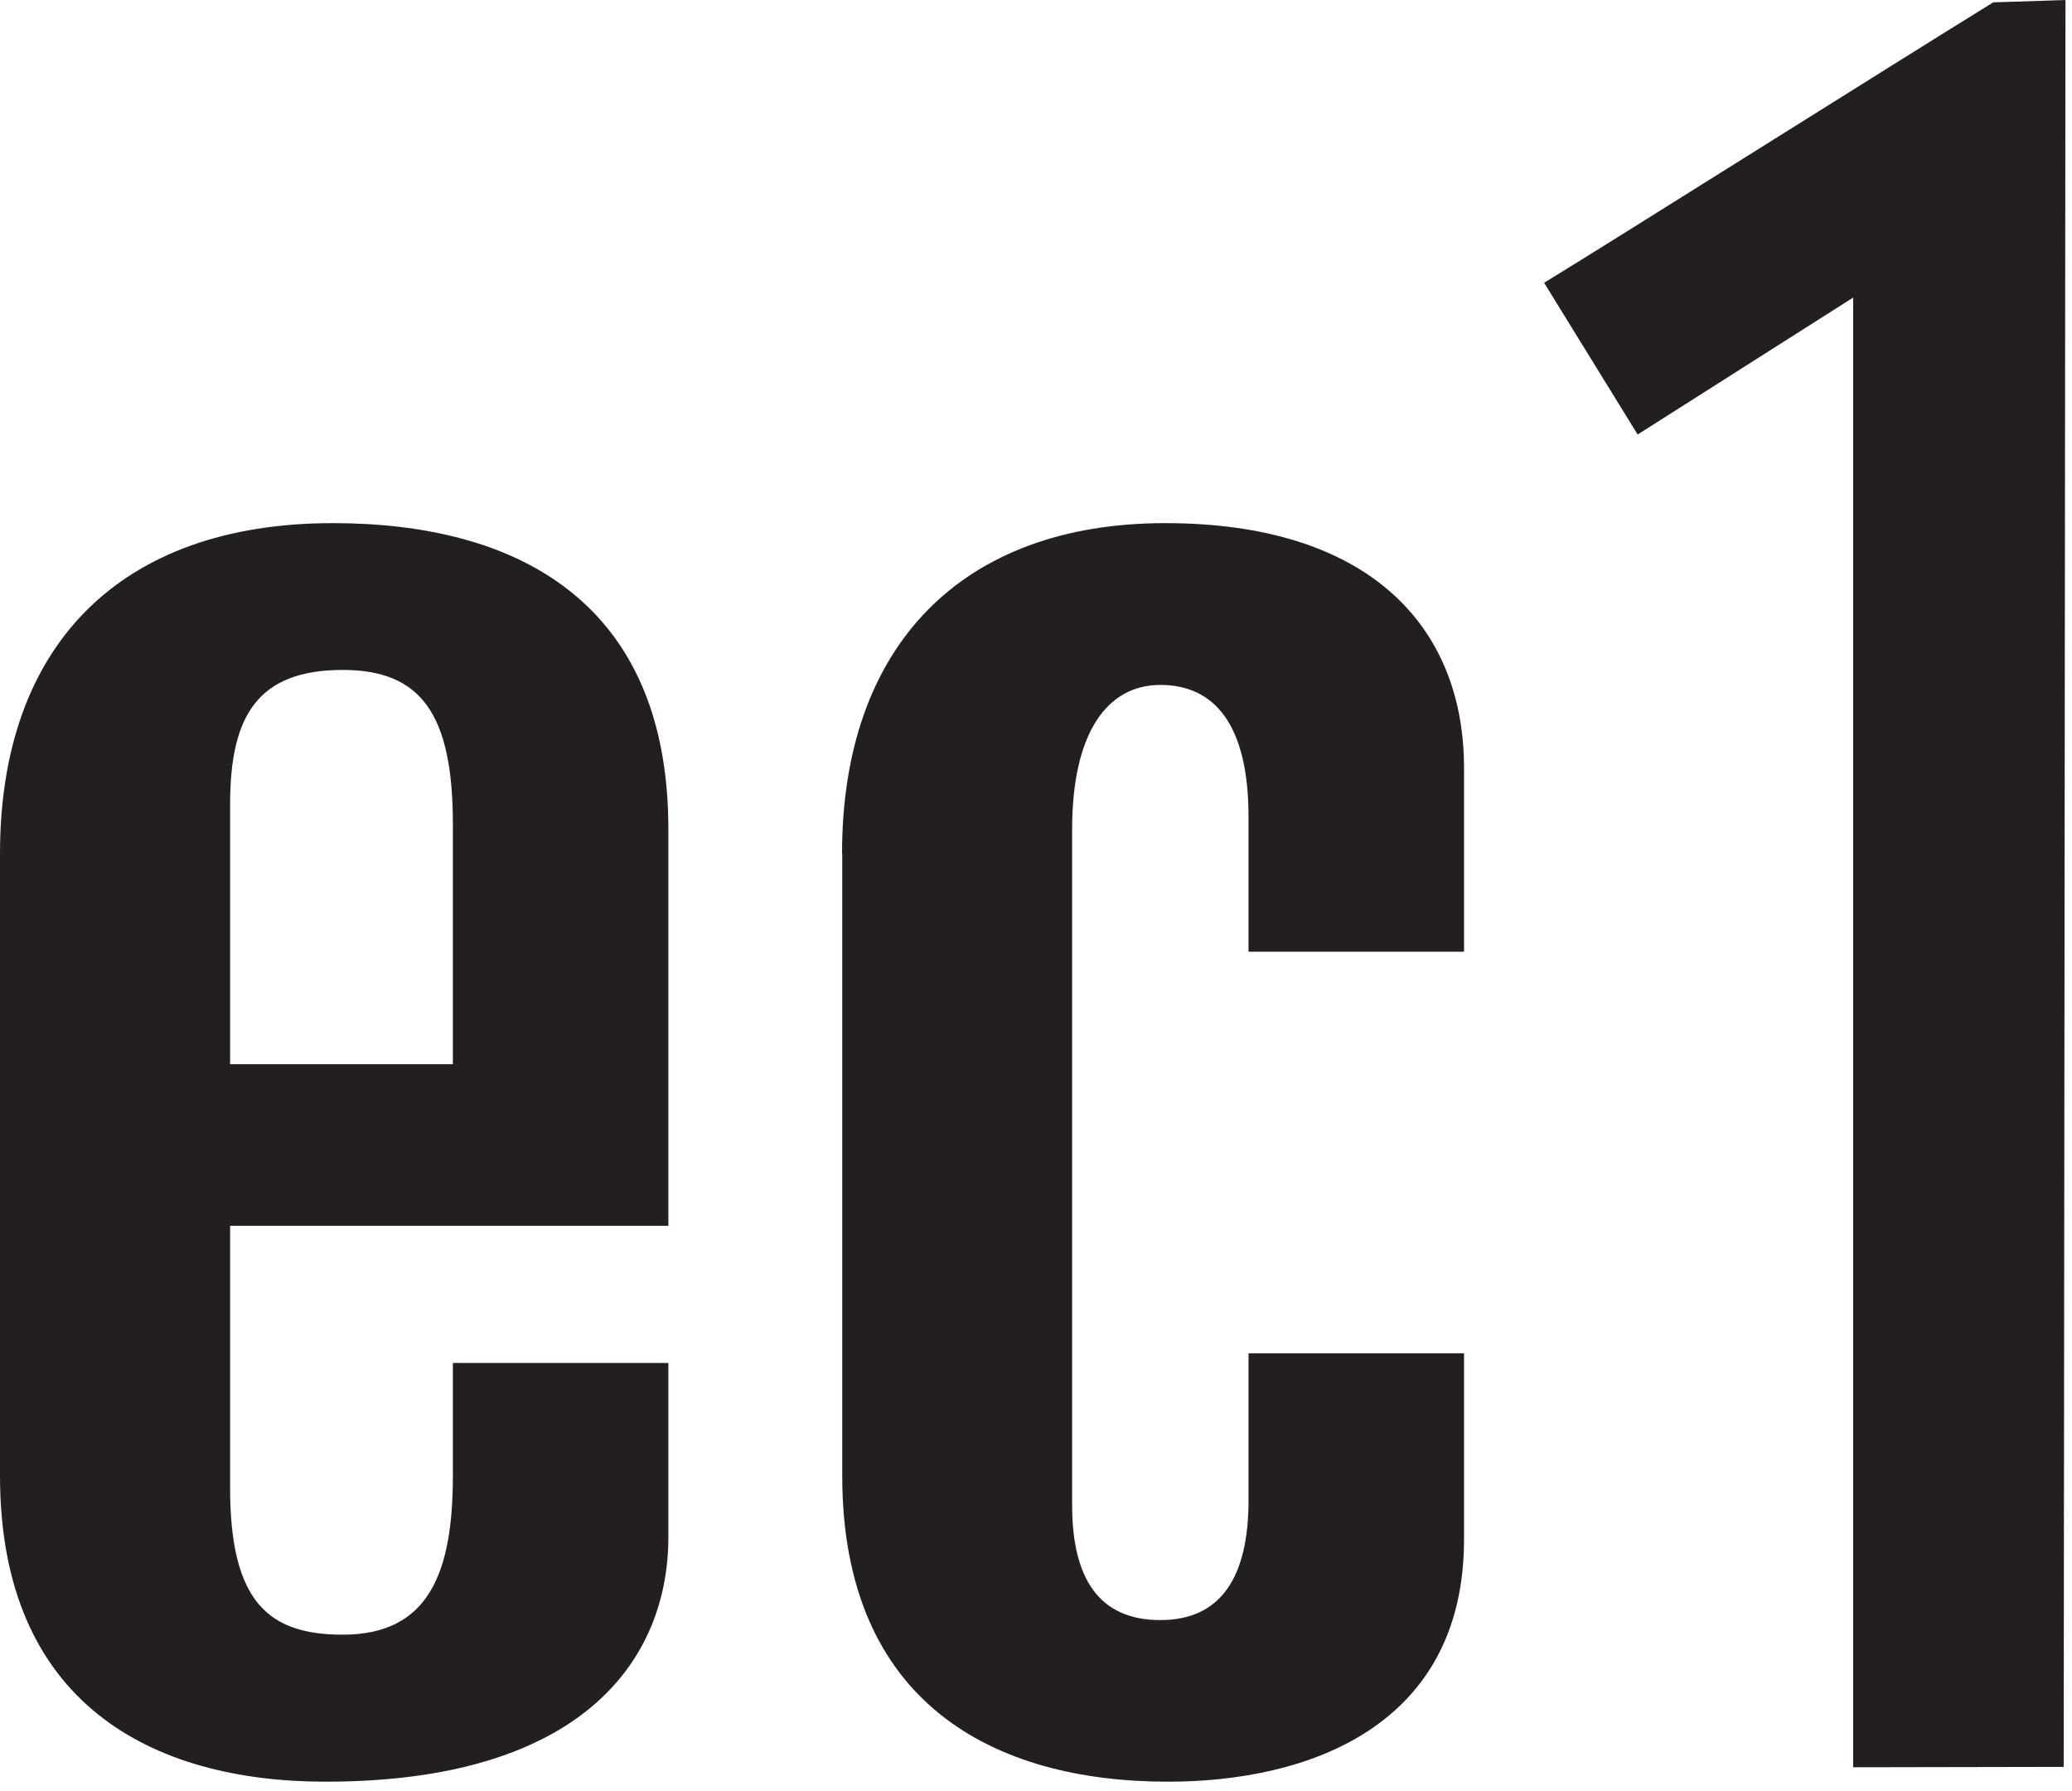
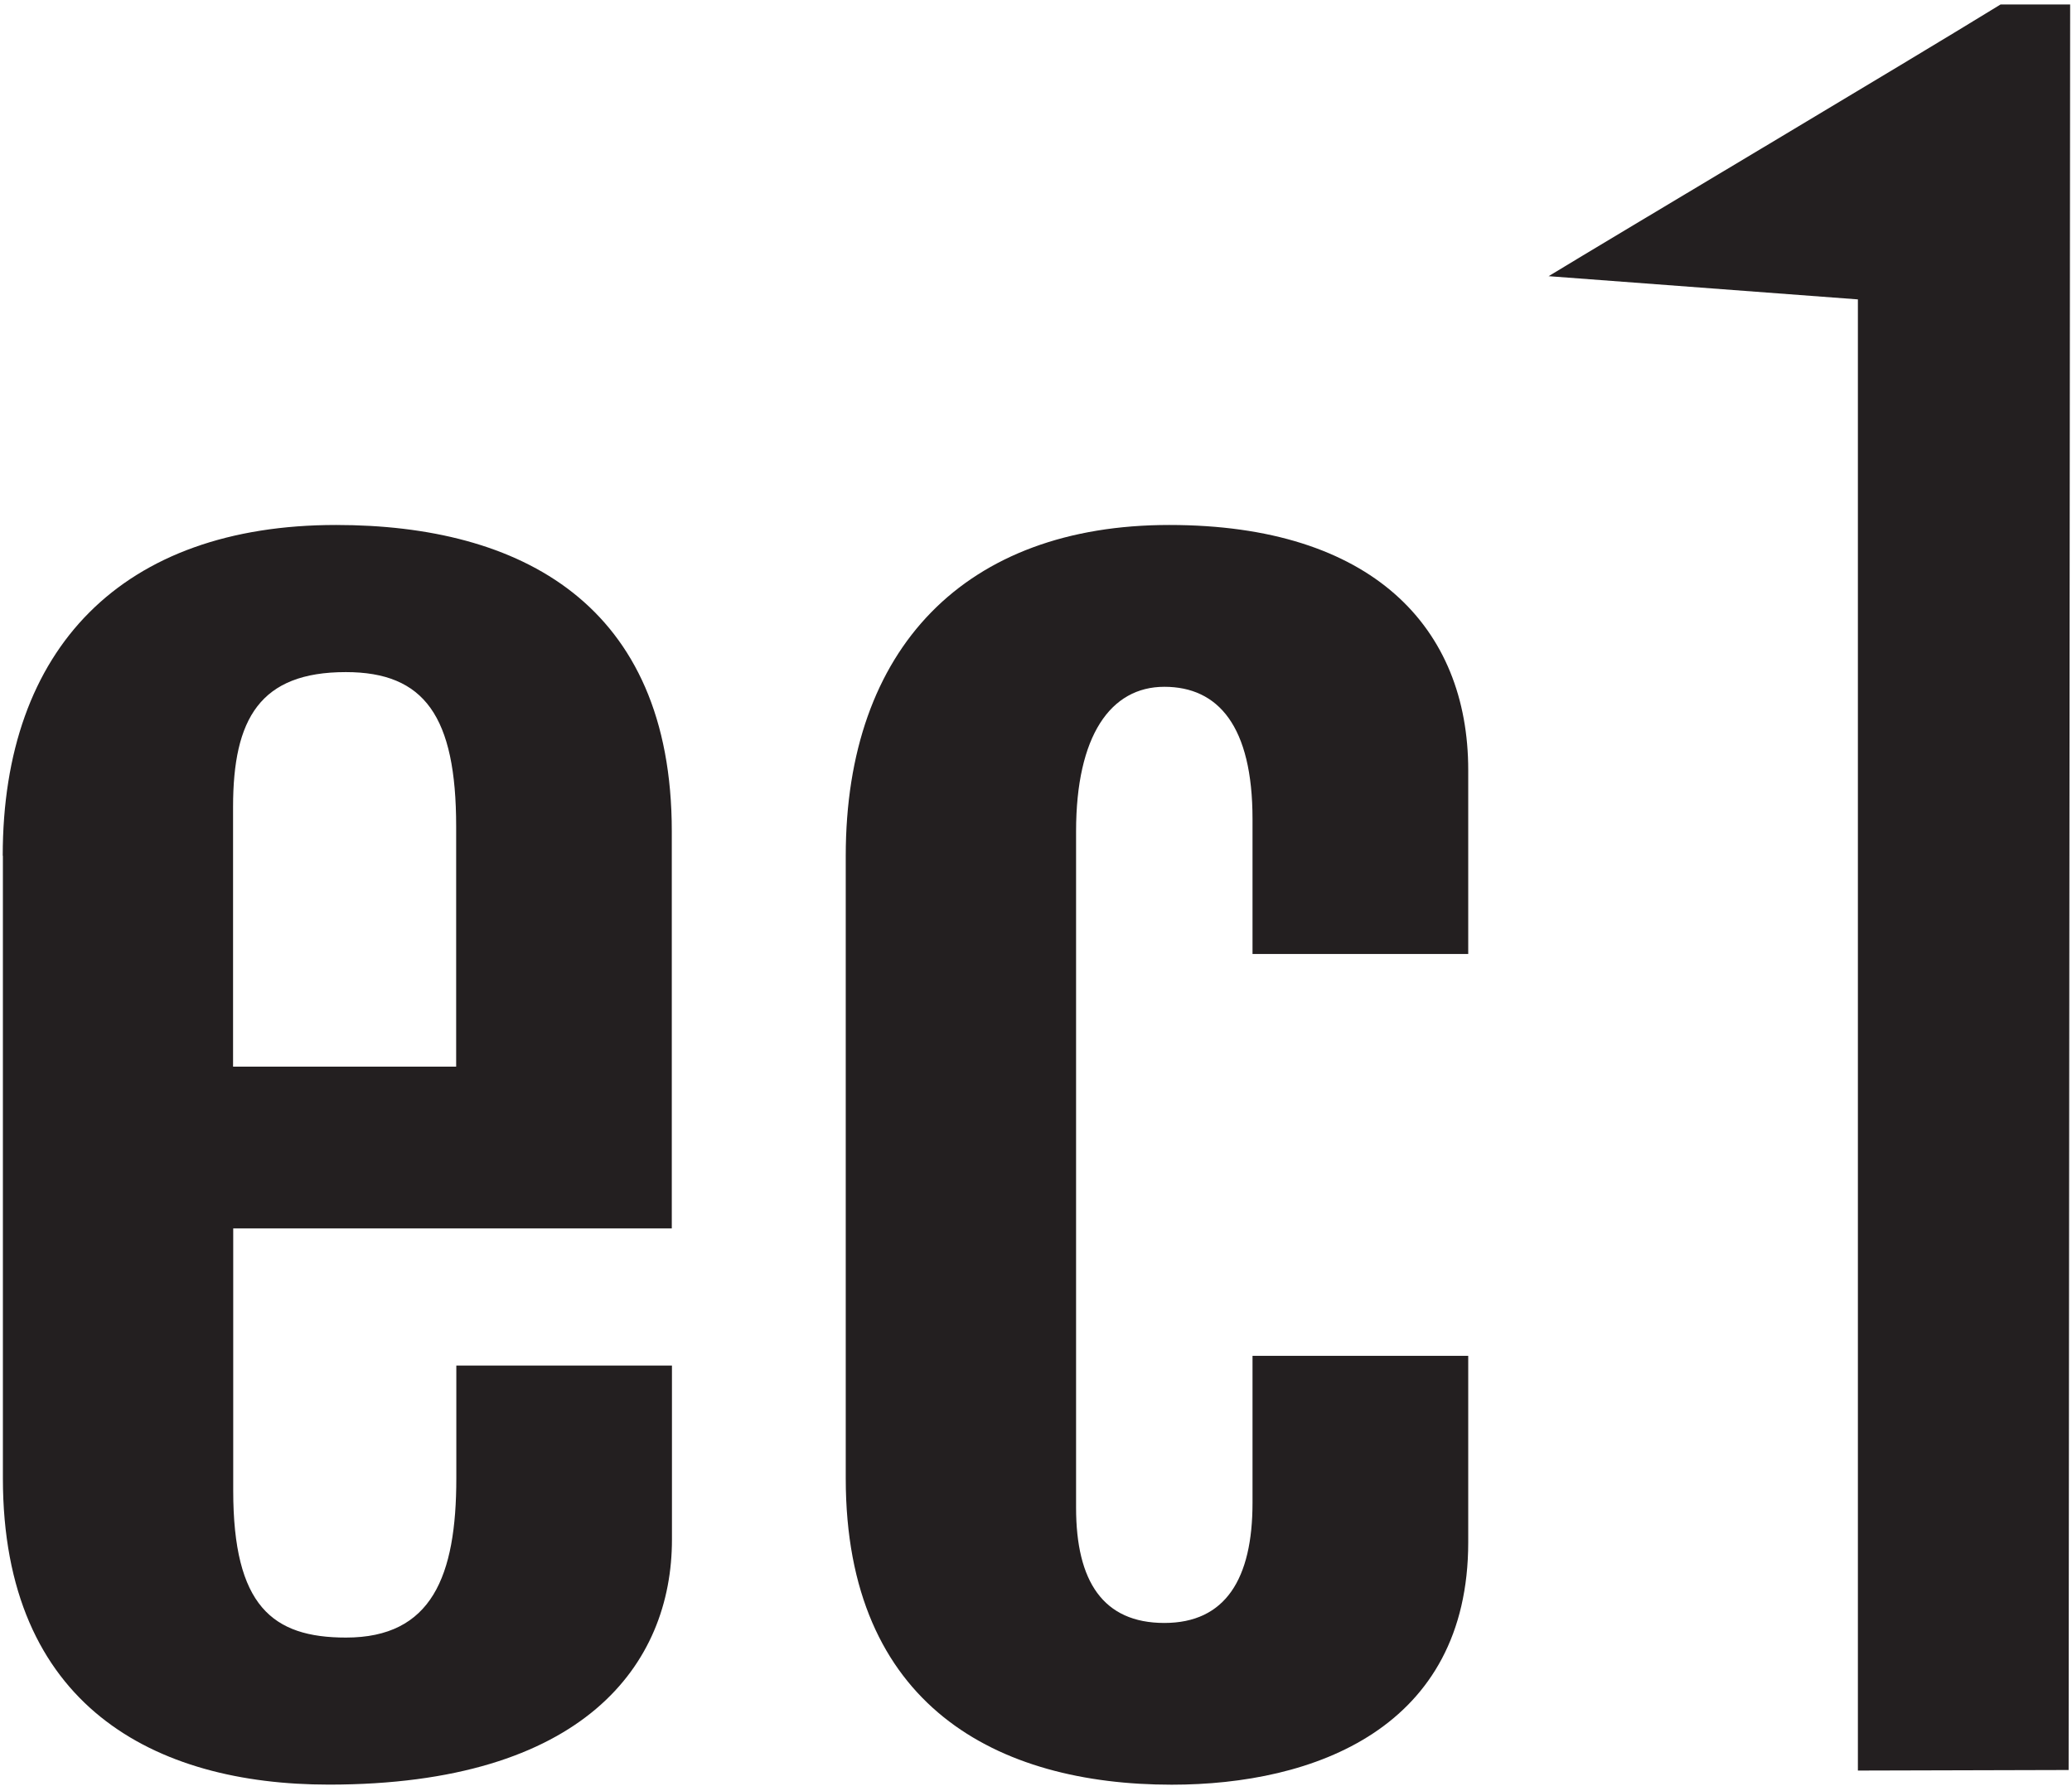
- <svg xmlns="http://www.w3.org/2000/svg" width="140" height="121" viewBox="0 0 140 121" fill="#231F20">
-   <path d="M0 57.68C0 43.613 8.107 35.347 22.493 35.347C34.907 35.347 45.16 40.64 45.16 56.027V82.827H15.547V100.533C15.547 108.307 18.2 110.453 23.16 110.453C28.947 110.453 30.6 106.32 30.6 99.707V92.093H45.16V103.84C45.16 112.28 39.2 120.387 22 120.387C10.253 120.387 0 115.093 0 99.707V57.693V57.68ZM15.547 71.907H30.6V55.693C30.6 48.253 28.453 45.267 23.16 45.267C17.373 45.267 15.547 48.413 15.547 54.36V71.893V71.907Z" />
-   <path d="M56.895 57.68C56.895 43.613 65.001 35.347 78.734 35.347C92.468 35.347 98.921 42.293 98.921 51.893V64.307H84.361V55.213C84.361 48.933 82.041 46.28 78.401 46.28C74.761 46.28 72.441 49.587 72.441 56.04V101.693C72.441 106.653 74.254 109.467 78.401 109.467C82.548 109.467 84.361 106.493 84.361 101.36V91.44H98.921V104.013C98.921 116.587 88.495 120.387 78.908 120.387C67.161 120.387 56.908 115.093 56.908 99.707V57.693L56.895 57.68Z" />
-   <path d="M110.652 29.36L104.332 19.107C108.585 16.52 128.572 3.92 134.679 0.16L139.559 0L139.439 119.387L125.212 119.413V20.107" />
+ <svg xmlns="http://www.w3.org/2000/svg" width="258" height="223" viewBox="0 0 258 223" fill="#231F20">
+   <path d="M145.6 65.37c25.32 0 37.22 12.81 37.22 30.52v22.9h-26.86v-16.8c0-11.6-4.28-16.47-10.98-16.47s-10.99 6.1-10.99 18v84.22c0 9.16 3.36 14.35 10.99 14.35 7.62 0 10.98-5.5 10.98-14.96v-18.3h26.86v23.2c0 23.2-19.23 30.2-36.92 30.2-21.67 0-40.59-9.76-40.59-38.14v-77.52c0-25.93 14.95-41.2 40.28-41.2" />
+   <path fill-rule="evenodd" d="M41.85 65.37c22.89 0 41.8 9.76 41.8 38.15v49.44H29.04v32.65c0 14.35 4.88 18.3 14.04 18.3 10.68 0 13.74-7.62 13.74-19.84v-14.03h26.85v21.66c0 15.56-10.99 30.52-42.72 30.52-21.67 0-40.59-9.76-40.59-38.15v-77.51H.34c0-25.92 14.96-41.19 41.5-41.19m1.22 18.32c-10.68 0-14.04 5.8-14.04 16.79v32.34h27.78v-29.9c0-13.74-3.96-19.23-13.74-19.23" />
+   <path d="m257.58 220.4-26.24.07V37.28l-38.51-2.89C200.67 29.61 237.84 7.5 249.1.56h8.67z" />
</svg>
